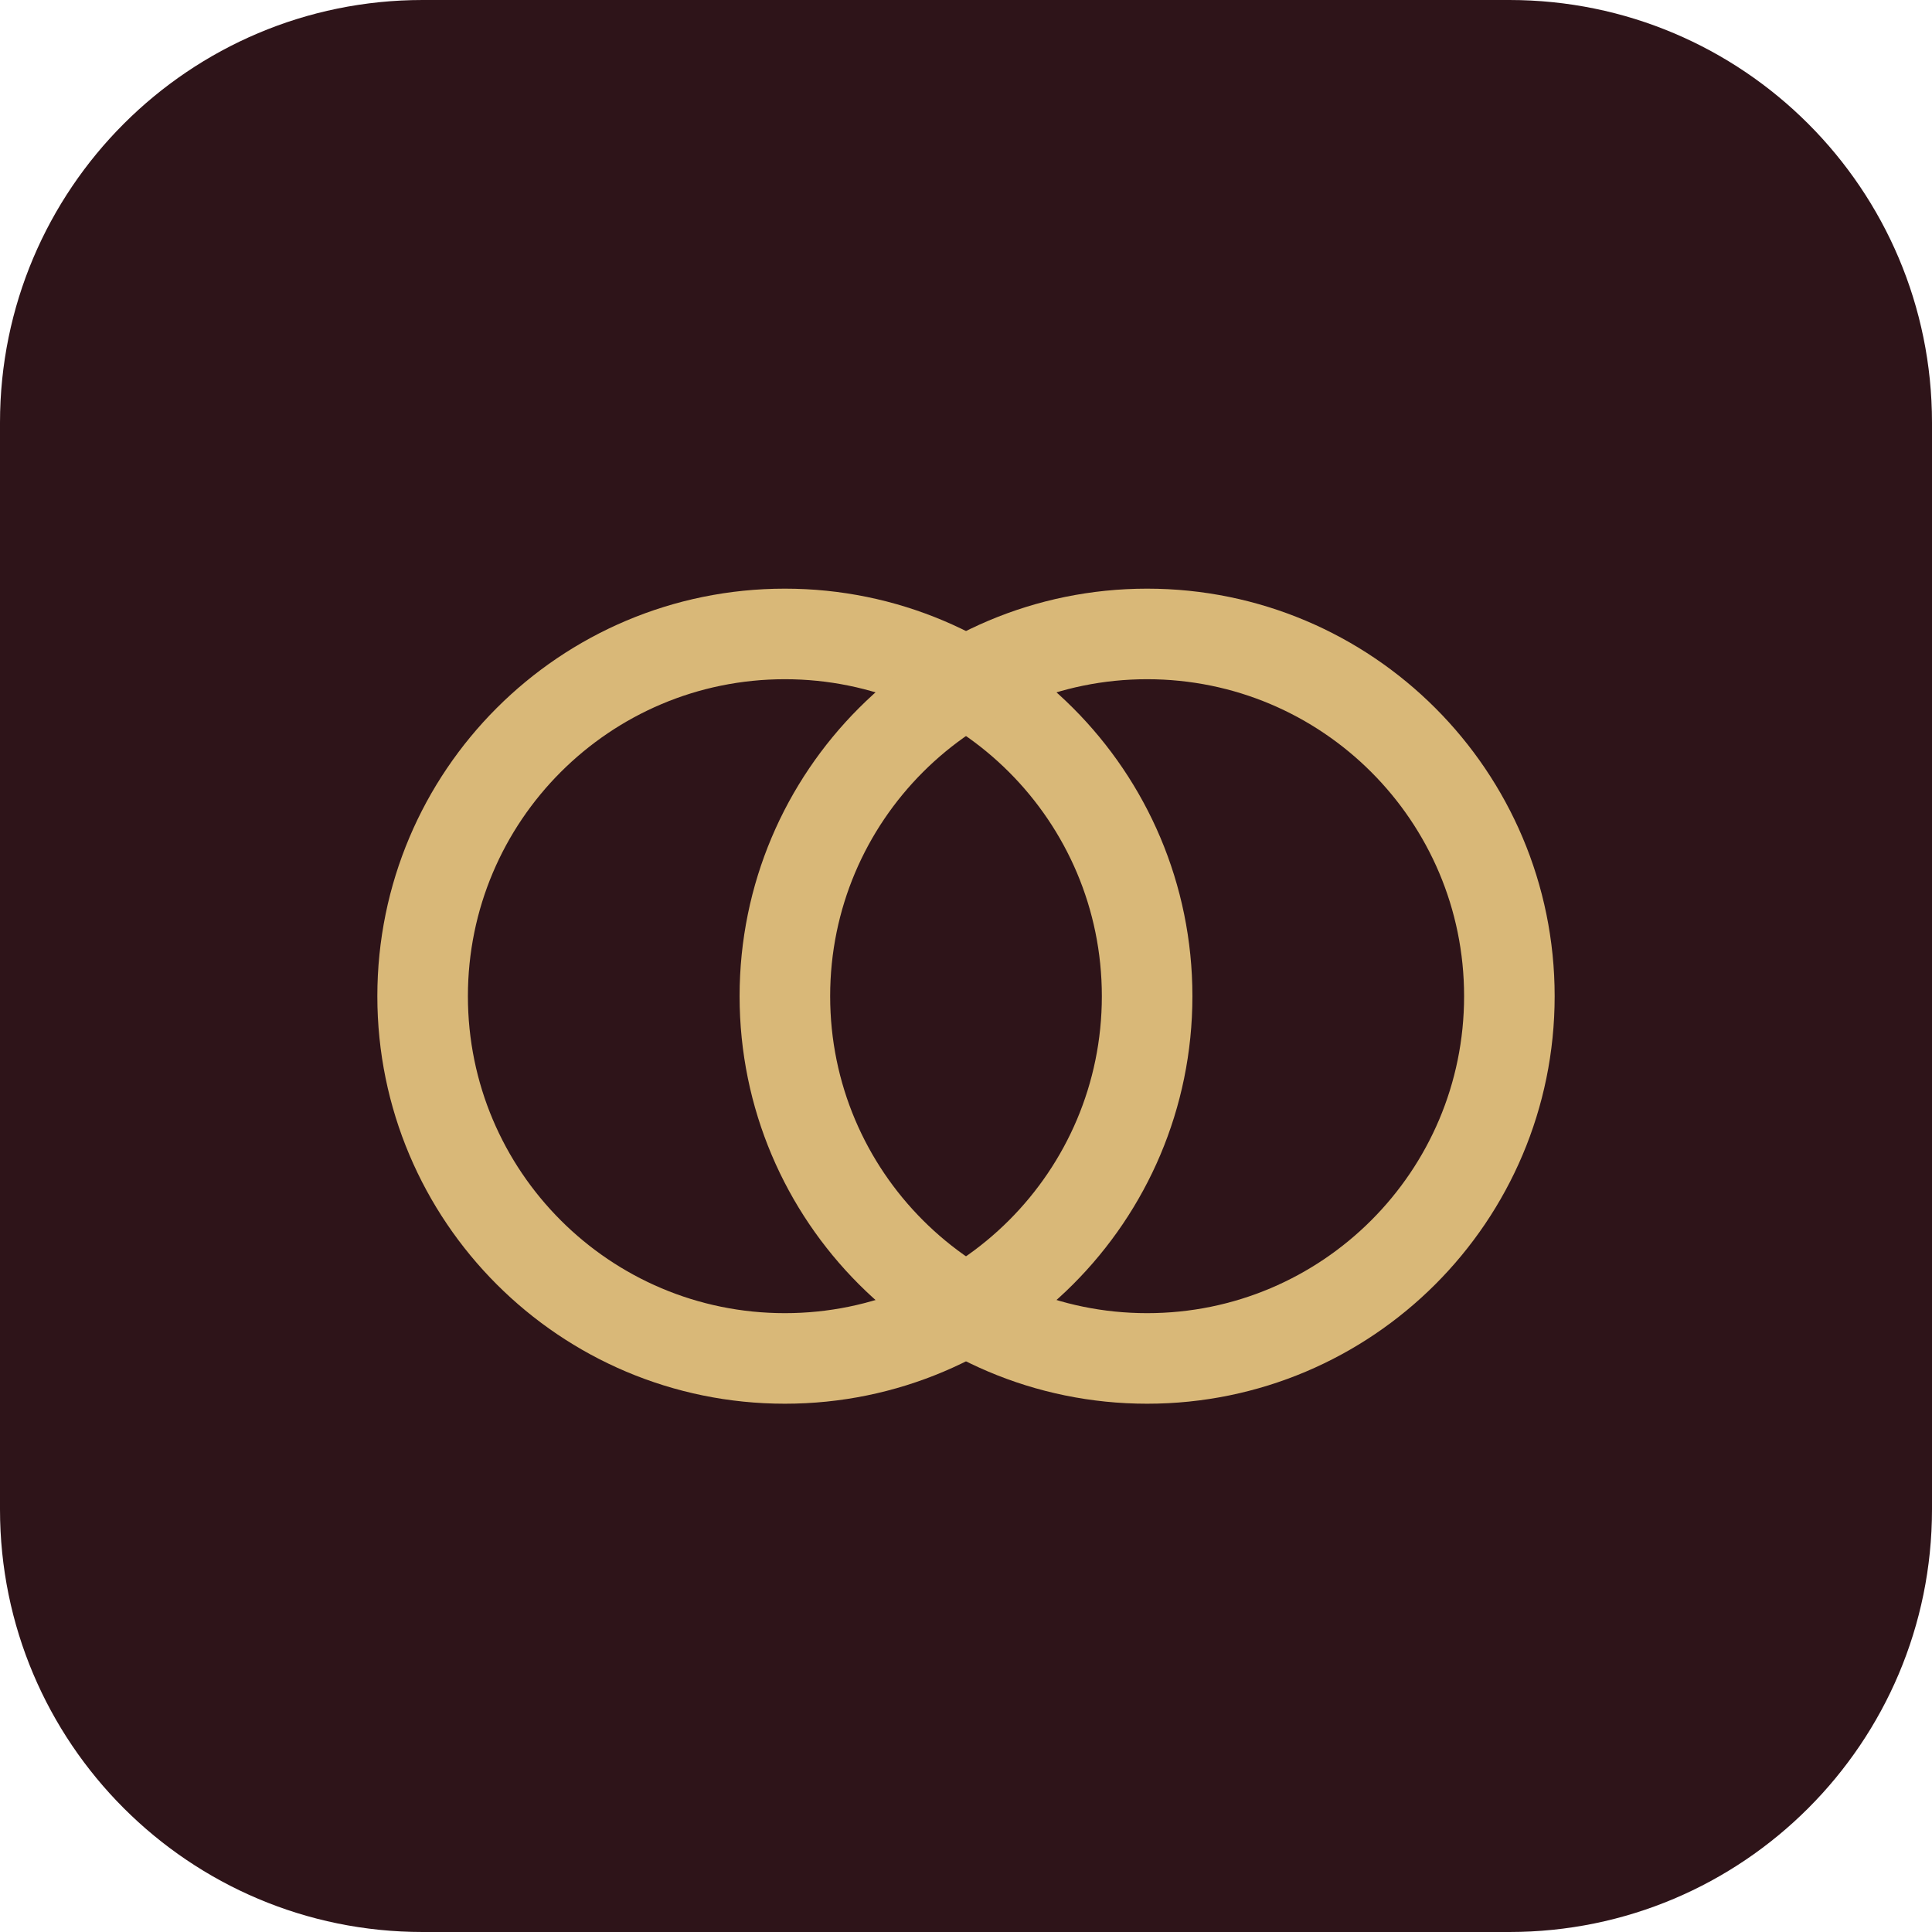
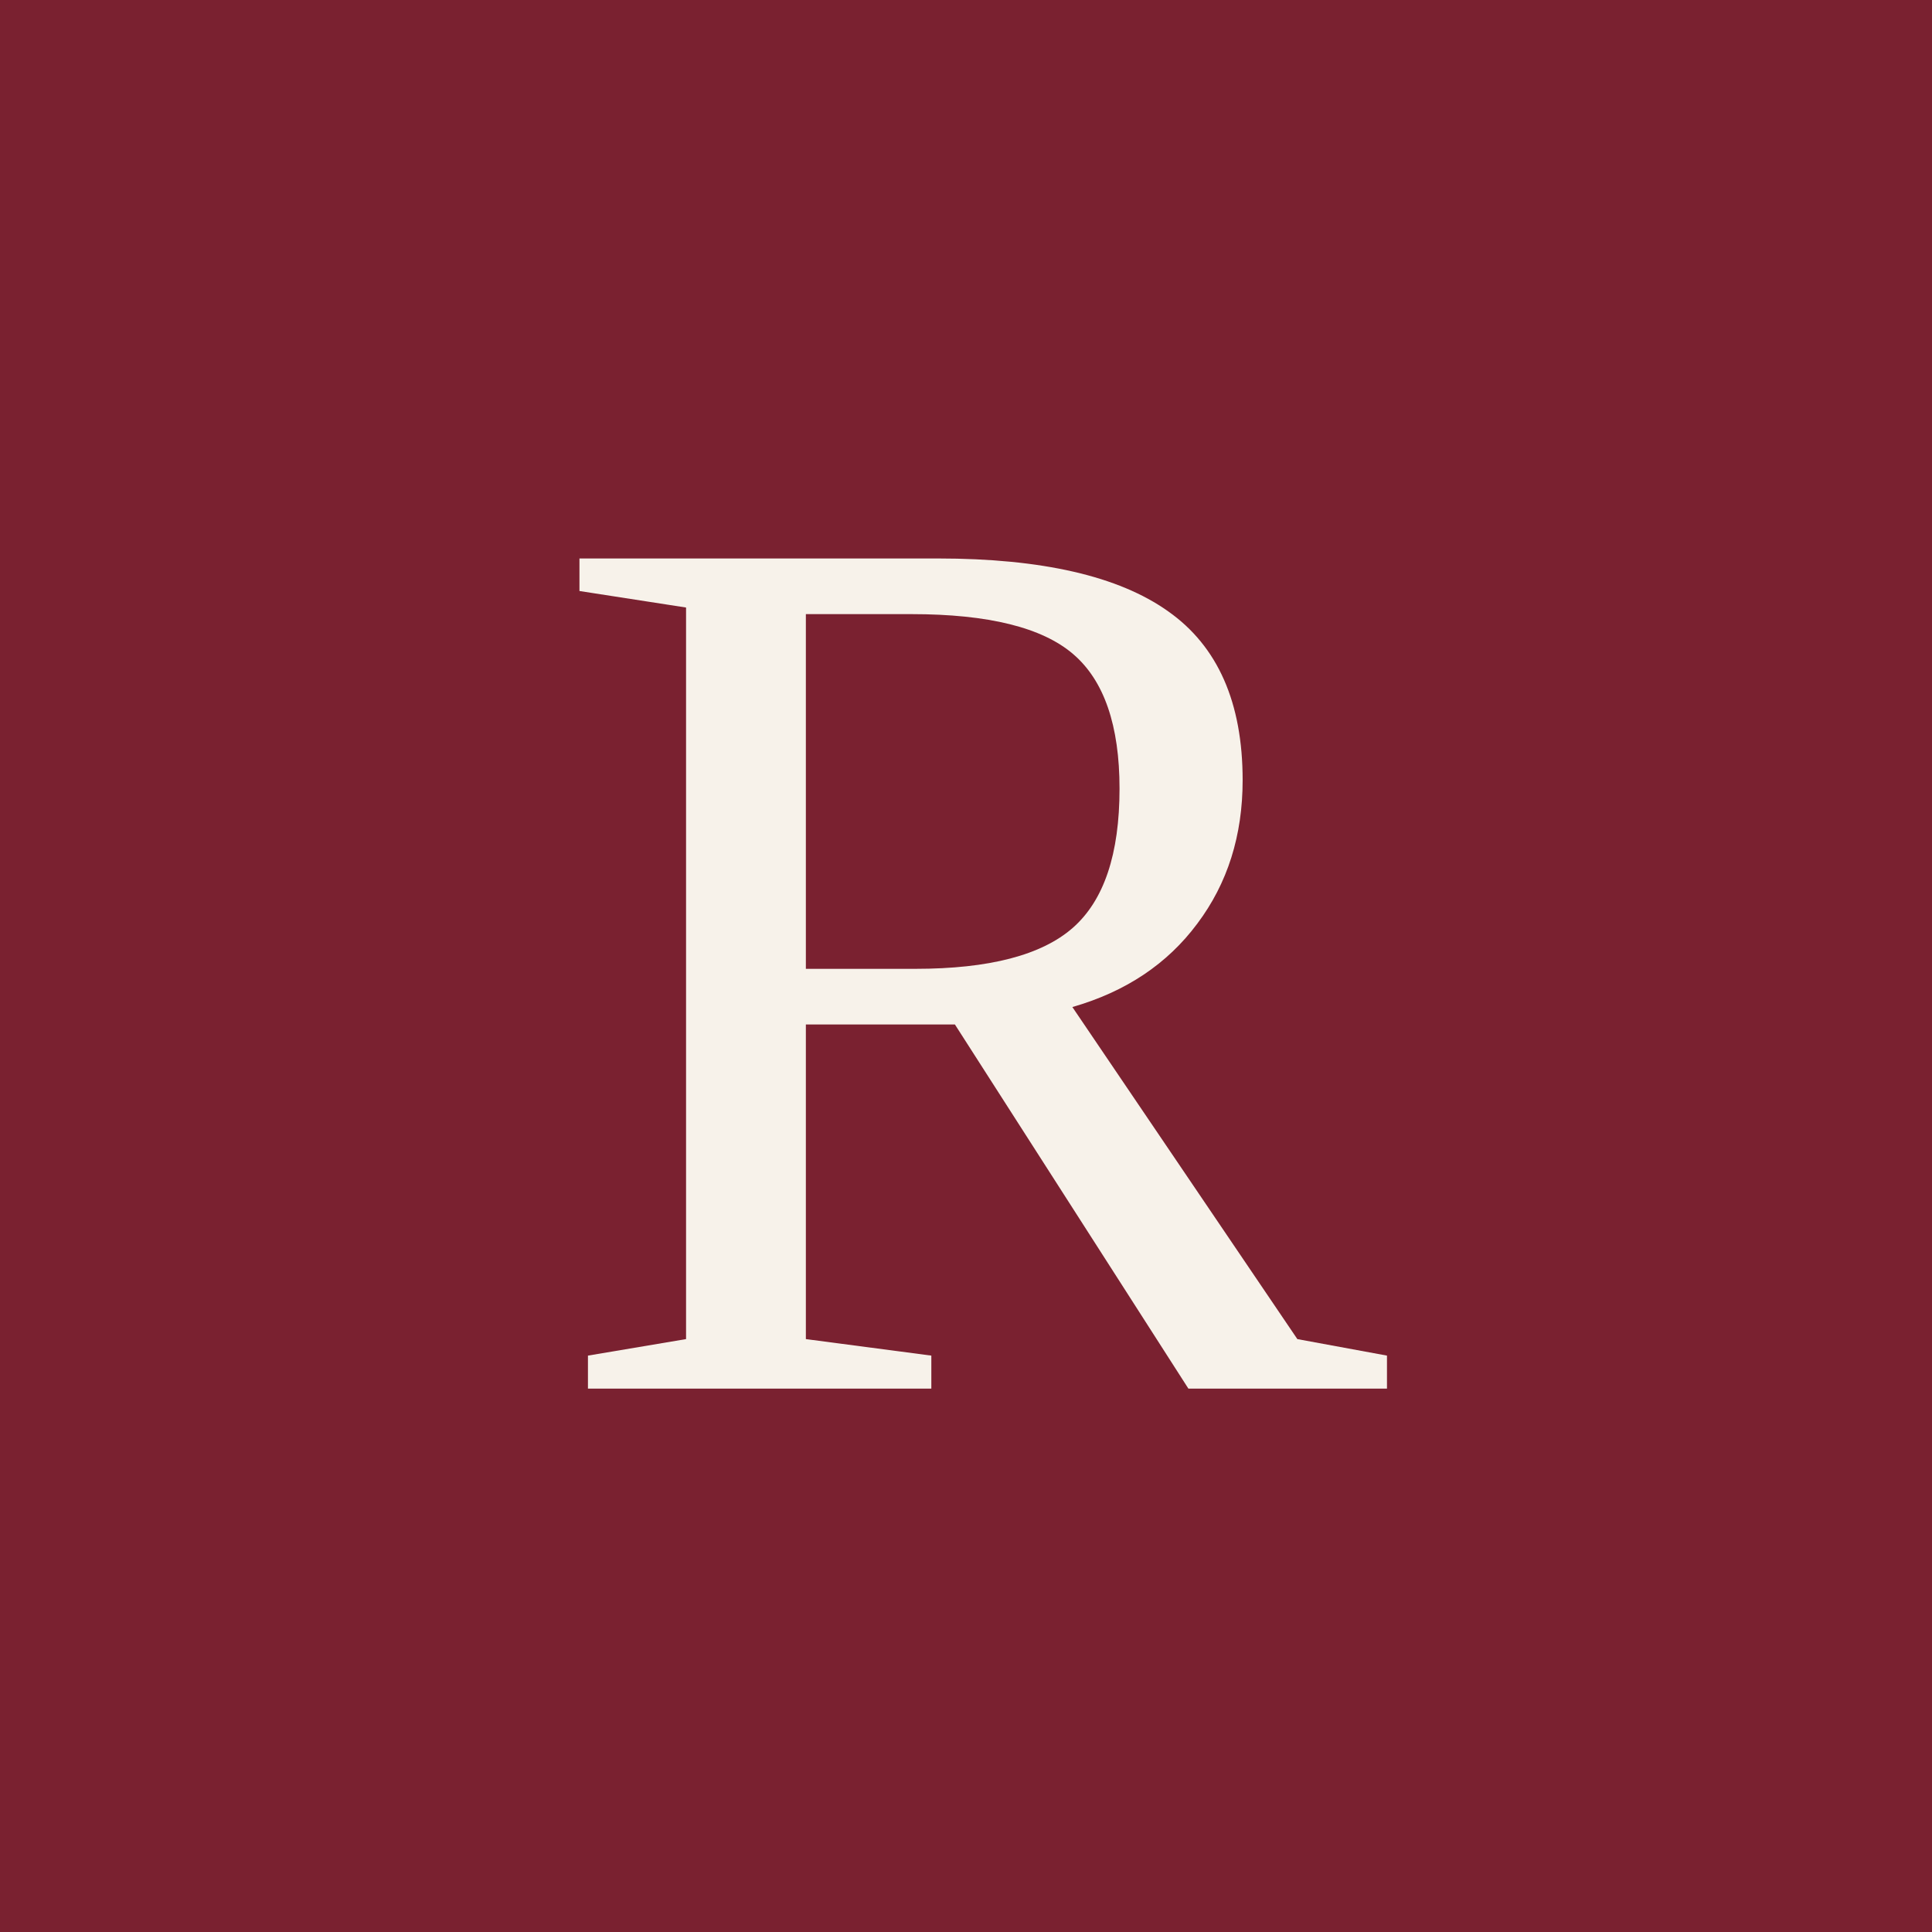
<svg xmlns="http://www.w3.org/2000/svg" viewBox="0 0 64 64">
-   <rect width="64" height="64" rx="14" fill="#2E1419" />
-   <g fill="none" stroke="#D9B878" stroke-width="3">
-     <circle cx="26" cy="33" r="12" />
-     <circle cx="38" cy="33" r="12" />
-   </g>
+   <rect width="64" height="64" fill="#7A2130" />
+   <text x="32" y="46" text-anchor="middle" font-family="Georgia, 'Times New Roman', serif" font-size="42" fill="#F7F2EA">R</text>
</svg>
